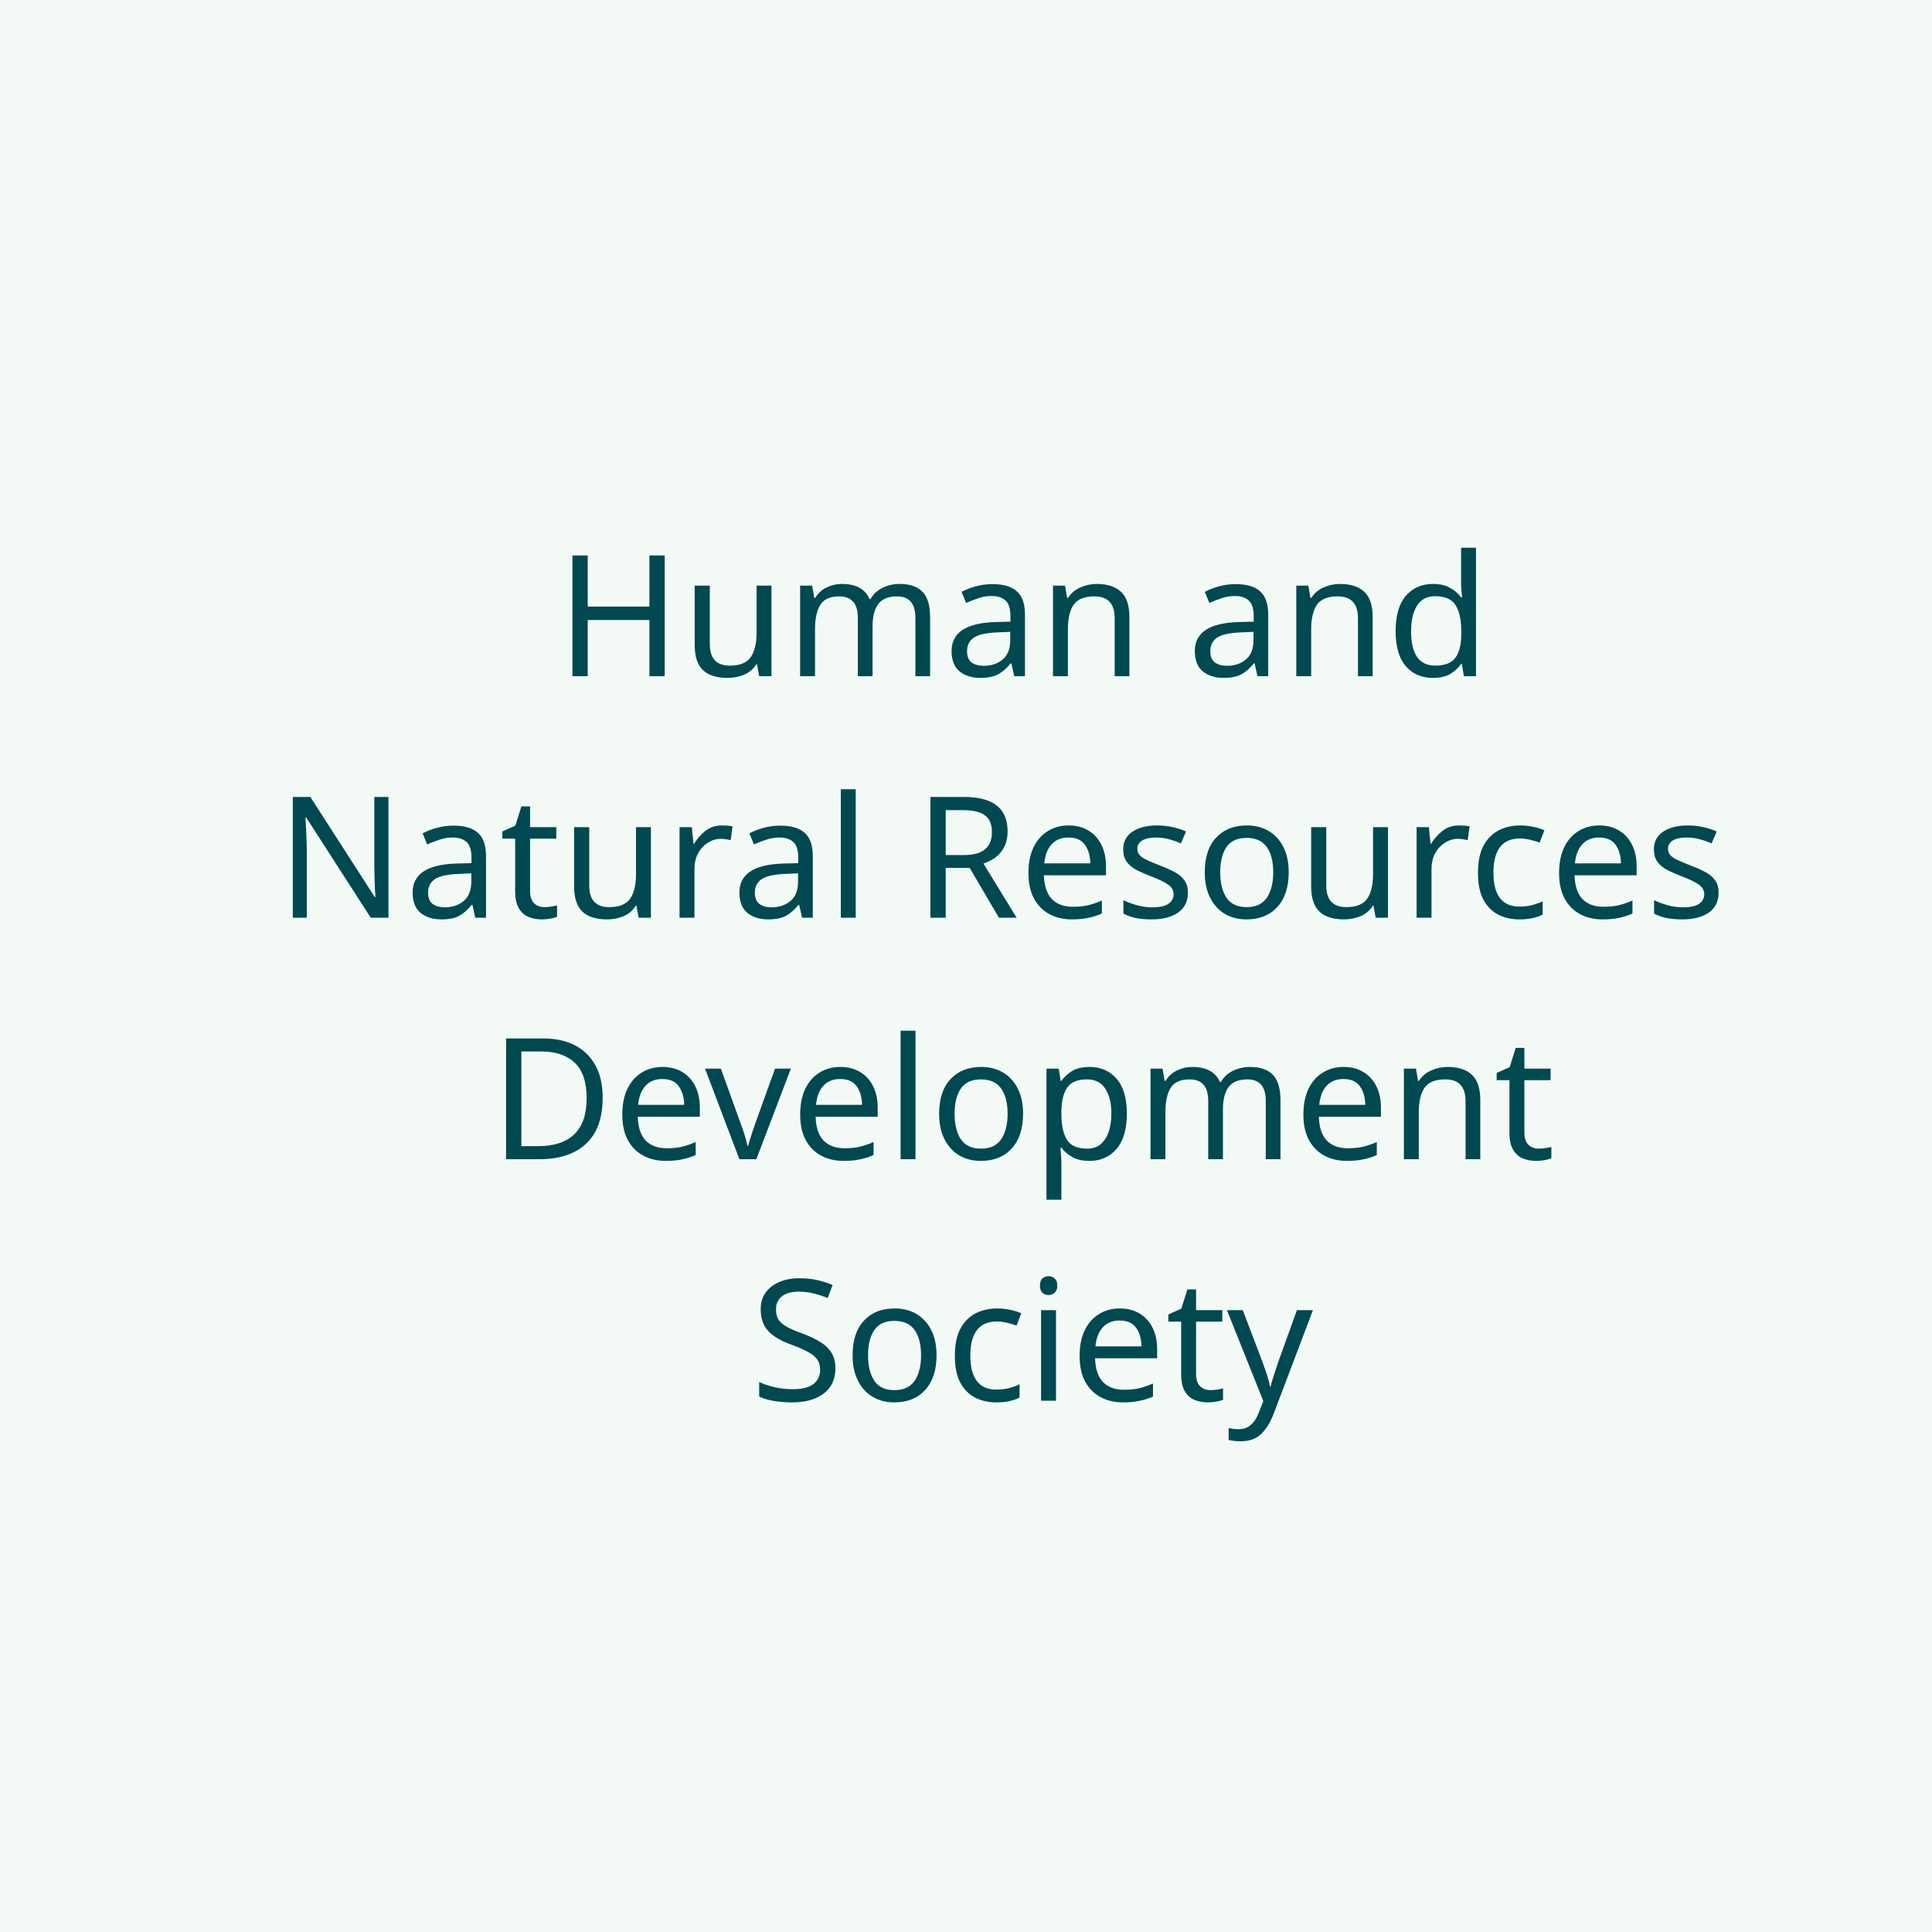
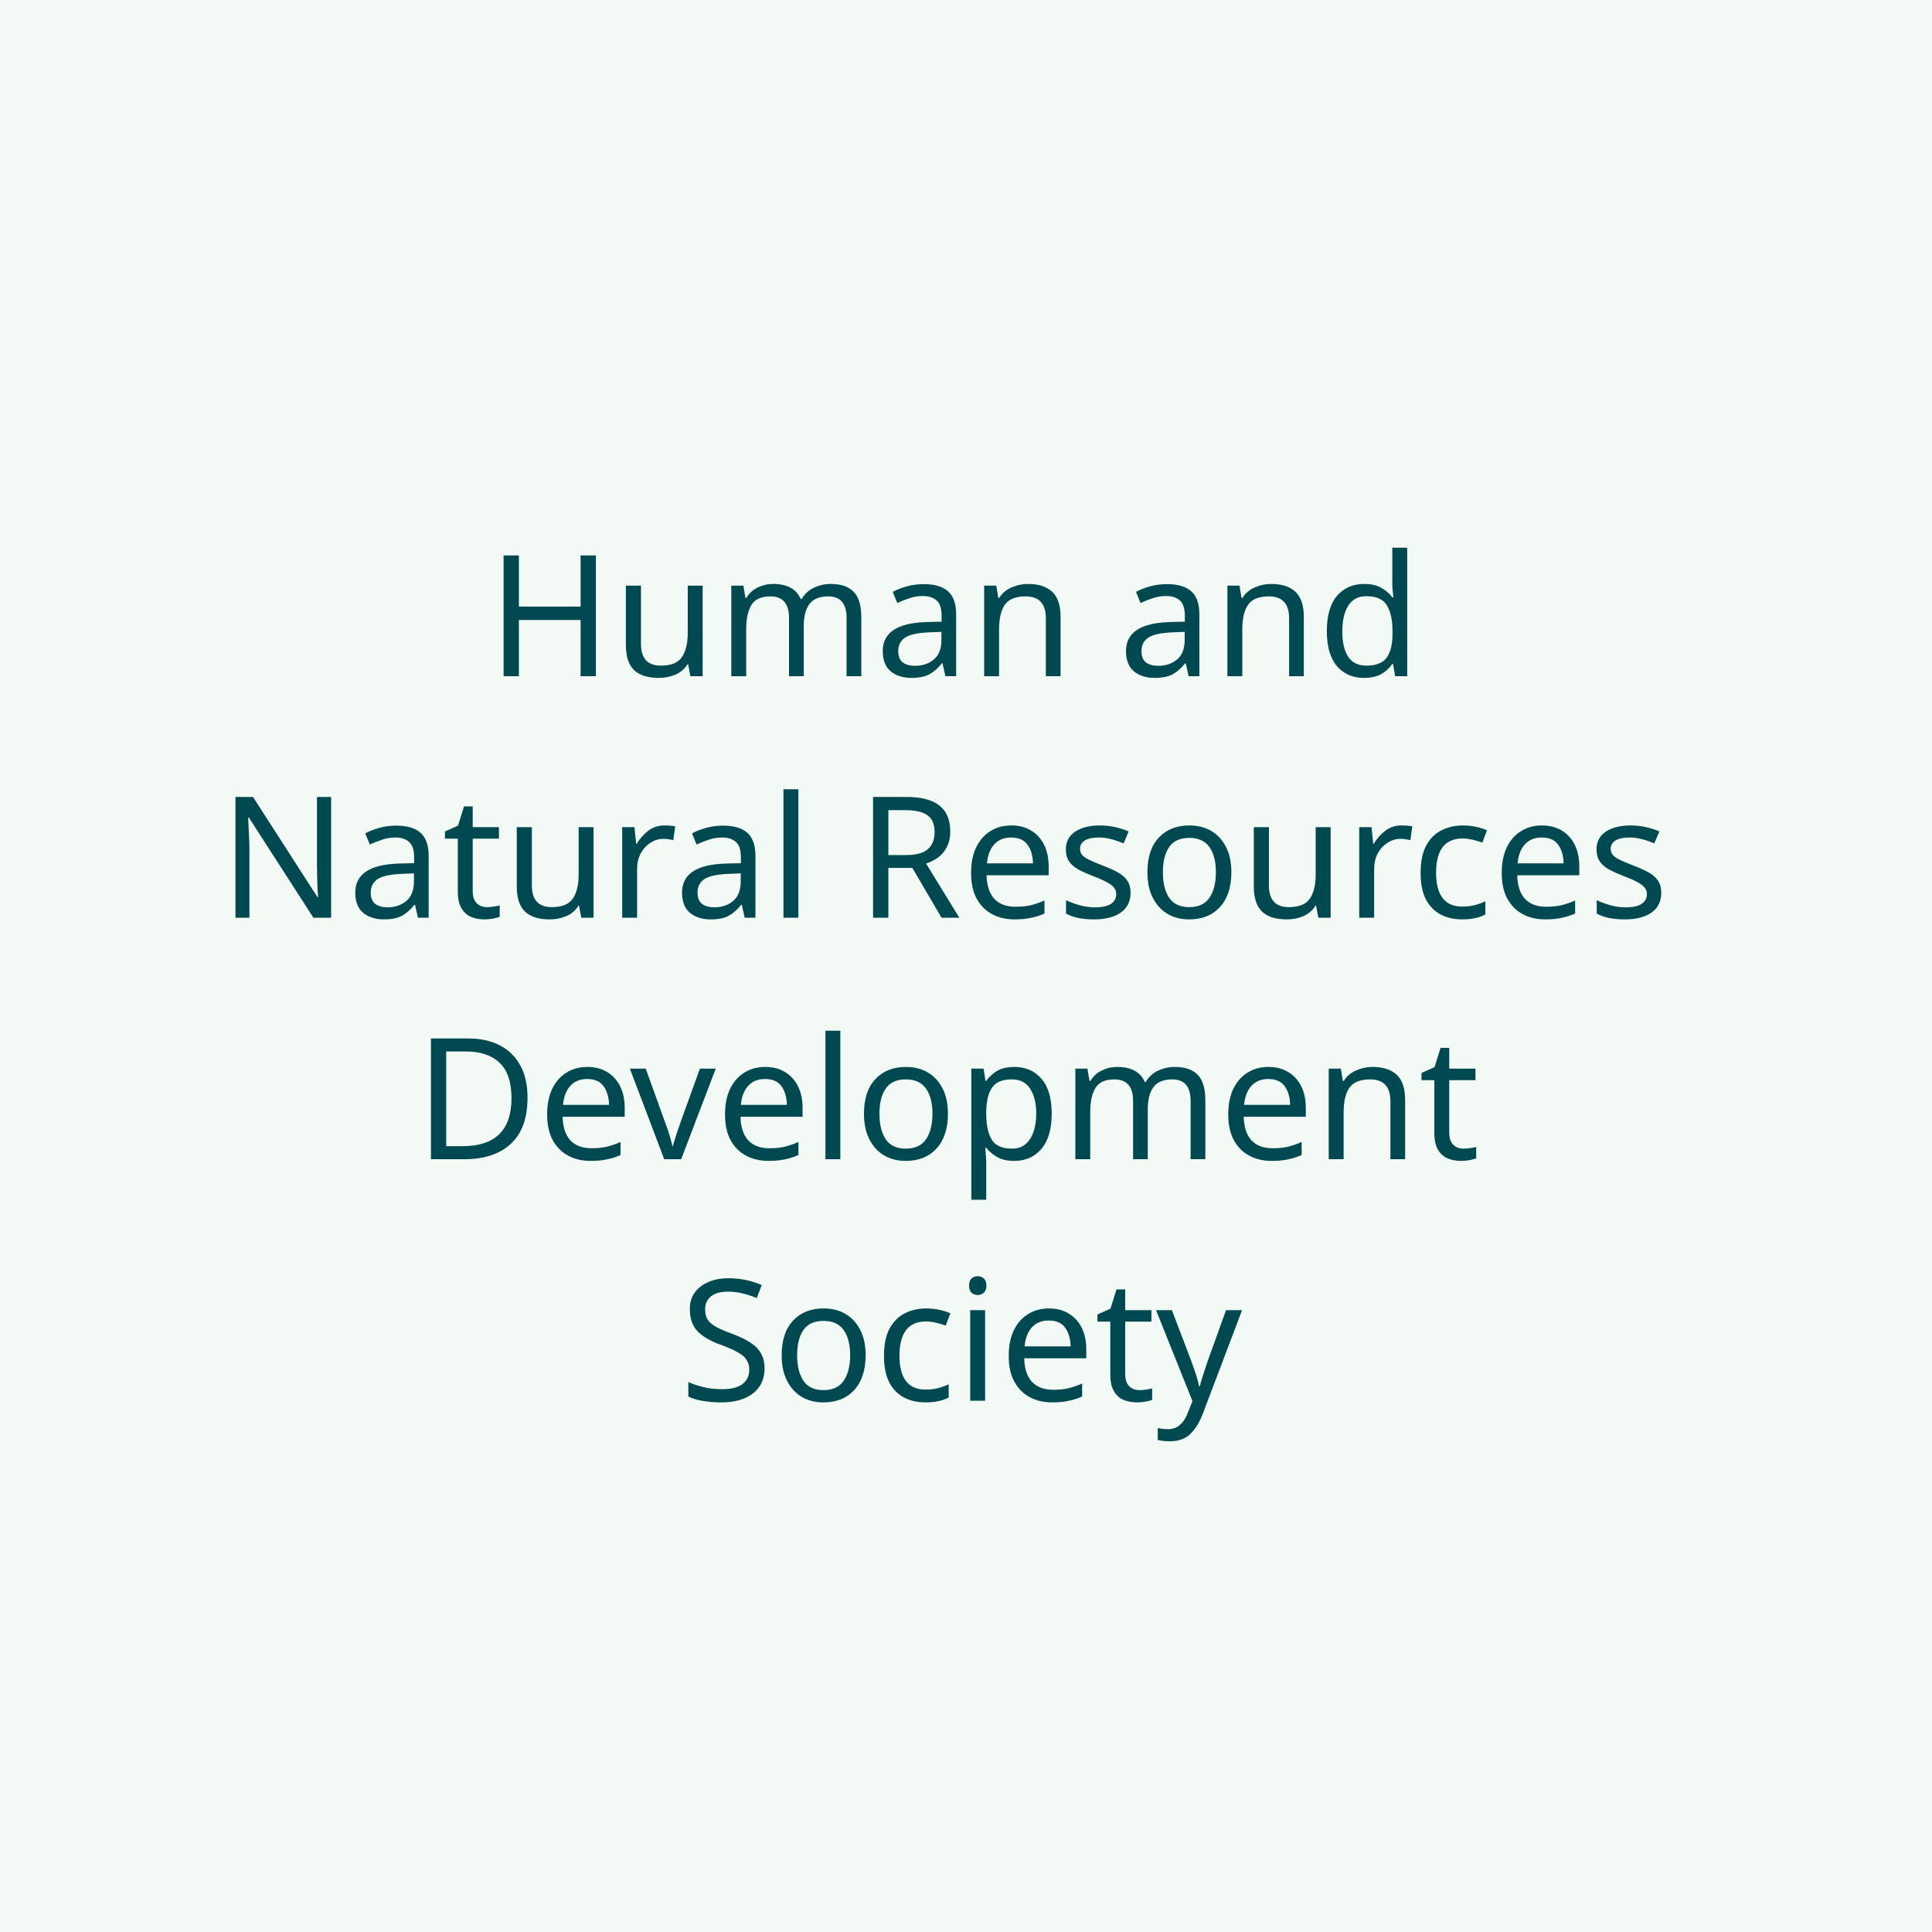
- <svg xmlns="http://www.w3.org/2000/svg" version="1.1" id="Layer_1" x="0px" y="0px" width="160px" height="160px" viewBox="0 0 160 160" enable-background="new 0 0 160 160" xml:space="preserve">
-   <g id="Homepage-_x26_-menu">
-     <g id="_x32_5">
-       <polygon id="Rectangle-Copy-5" opacity="0.5" fill="#E8F5EE" enable-background="new    " points="0,0 160,0 160,160 0,160   " />
-       <text transform="matrix(1 0 0 1 46.0474 56)" fill="#004950" font-family="'ArialMT'" font-size="14">Human and </text>
-       <text transform="matrix(1 0 0 1 22.8901 76)" fill="#004950" font-family="'ArialMT'" font-size="14">Natural Resources</text>
-       <text transform="matrix(1 0 0 1 141.0938 76)" fill="#004950" font-family="'ArialMT'" font-size="14"> </text>
-       <text transform="matrix(1 0 0 1 40.5518 96)" fill="#004950" font-family="'ArialMT'" font-size="14">Development </text>
-       <text transform="matrix(1 0 0 1 62.1548 116)" fill="#004950" font-family="'ArialMT'" font-size="14">Society</text>
+ <svg xmlns="http://www.w3.org/2000/svg" width="160px" height="160px" viewBox="0 0 160 160" version="1.1">
+   <g id="Page-1" stroke="none" stroke-width="1" fill="none" fill-rule="evenodd">
+     <g id="human-and-natural" fill-rule="nonzero">
+       <polygon id="Rectangle-Copy-5" fill="#E8F5EE" opacity="0.5" points="0 0 160 0 160 160 0 160" />
+       <text id="Human-and" fill="#004950" font-family="NotoSerifJP-Regular, Noto Serif JP" font-size="14" font-weight="normal">
+         <tspan x="40.348" y="56">Human and</tspan>
+       </text>
+       <text id="Natural-Resources" fill="#004950" font-family="NotoSerifJP-Regular, Noto Serif JP" font-size="14" font-weight="normal">
+         <tspan x="18.141" y="76">Natural Resources</tspan>
+       </text>
+       <text id="Development" fill="#004950" font-family="NotoSerifJP-Regular, Noto Serif JP" font-size="14" font-weight="normal">
+         <tspan x="34.329" y="96">Development</tspan>
+       </text>
+       <text id="Society" fill="#004950" font-family="NotoSerifJP-Regular, Noto Serif JP" font-size="14" font-weight="normal">
+         <tspan x="56.287" y="116">Society</tspan>
+       </text>
    </g>
  </g>
</svg>
